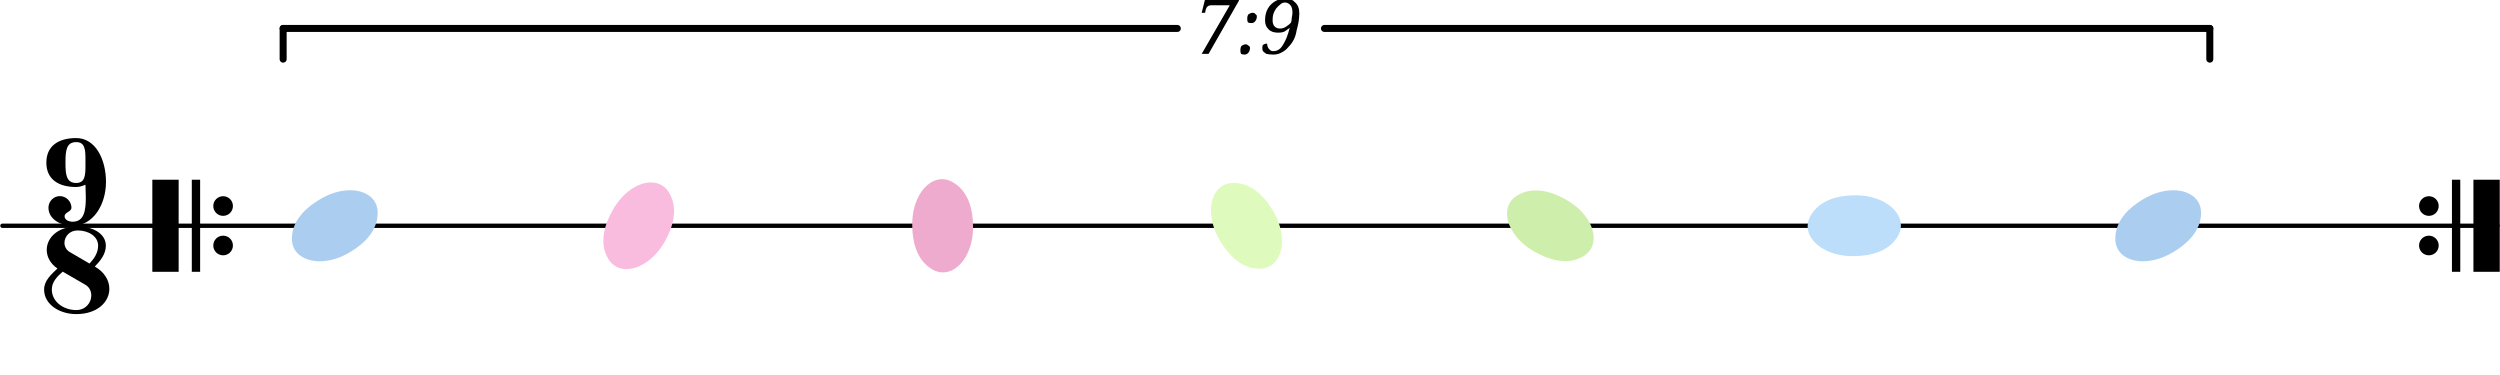
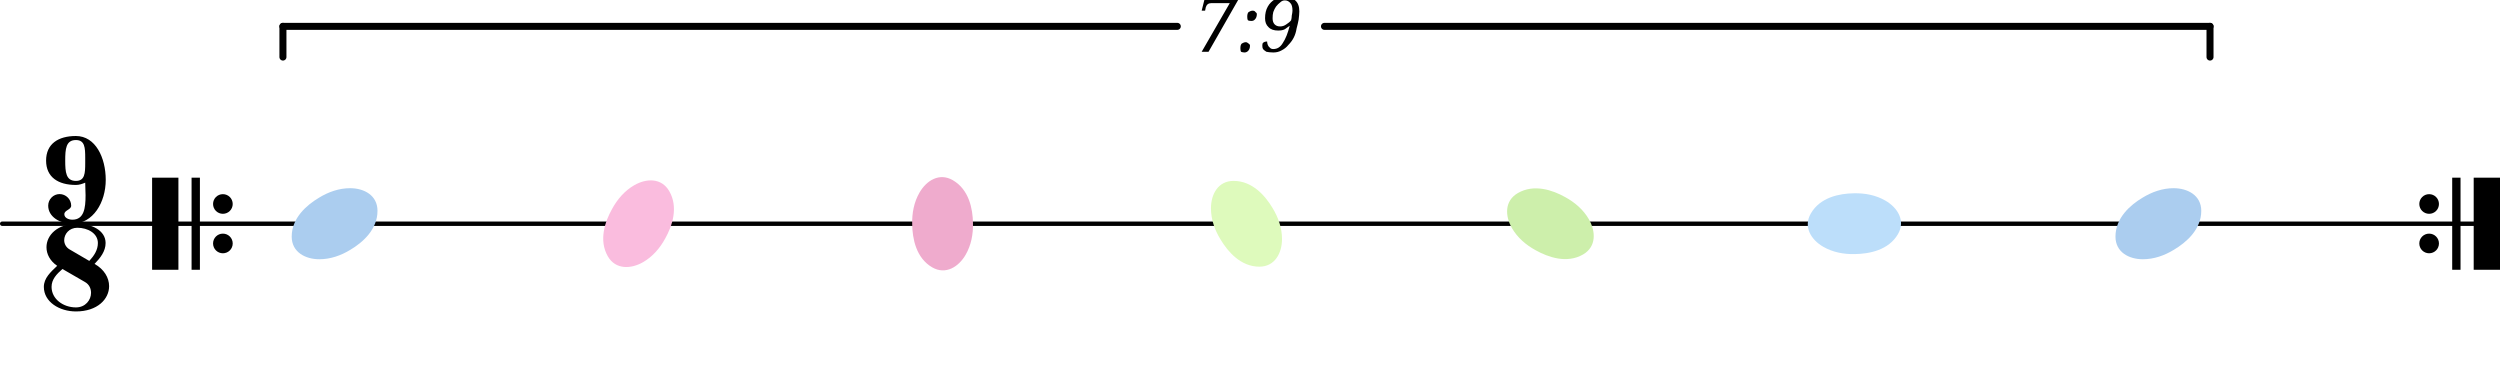
- <svg xmlns="http://www.w3.org/2000/svg" version="1.2" width="100.17mm" height="15.02mm" viewBox="8.536 -0 57.002 8.549">
-   <style text="style/css">
+ <svg xmlns="http://www.w3.org/2000/svg" version="1.2" width="100.17mm" height="14.94mm" viewBox="8.536 -0 57.002 8.5">
+   <style type="text/css">

tspan { white-space: pre; }

</style>
-   <path transform="translate(63.6981, 4.6987) scale(0.004, -0.004)" d="M0 0c0 31 25 56 56 56s56 -25 56 -56s-25 -56 -56 -56s-56 25 -56 56z" fill="currentColor" />
-   <path transform="translate(63.6981, 5.5987) scale(0.004, -0.004)" d="M0 0c0 31 25 56 56 56s56 -25 56 -56s-25 -56 -56 -56s-56 25 -56 56z" fill="currentColor" />
-   <rect transform="translate(64.9381, 5.1487)" x="0" y="-1.05" width="0.6" height="2.1" ry="0" fill="currentColor" />
-   <rect transform="translate(64.4481, 5.1487)" x="0" y="-1.05" width="0.19" height="2.1" ry="0" fill="currentColor" />
-   <path transform="translate(13.394, 4.6987) scale(0.004, -0.004)" d="M0 0c0 31 25 56 56 56s56 -25 56 -56s-25 -56 -56 -56s-56 25 -56 56z" fill="currentColor" />
-   <path transform="translate(13.394, 5.5987) scale(0.004, -0.004)" d="M0 0c0 31 25 56 56 56s56 -25 56 -56s-25 -56 -56 -56s-56 25 -56 56z" fill="currentColor" />
-   <rect transform="translate(12.904, 5.1487)" x="0" y="-1.05" width="0.19" height="2.1" ry="0" fill="currentColor" />
-   <rect transform="translate(12.004, 5.1487)" x="0" y="-1.05" width="0.6" height="2.1" ry="0" fill="currentColor" />
-   <line transform="translate(8.5358, 5.1487)" stroke-linejoin="round" stroke-linecap="round" stroke-width="0.1" stroke="currentColor" x1="0.05" y1="-0" x2="56.952" y2="-0" />
+   <g transform="translate(8.5358, 5.1002)">
+     <line stroke-linejoin="round" stroke-linecap="round" stroke-width="0.1" stroke="currentColor" x1="0.05" y1="0" x2="56.952" y2="0" />
+   </g>
+   <g transform="translate(63.6981, 4.6502)">
+     <path transform="scale(0.004, -0.004)" d="M0 0c0 31 25 56 56 56s56 -25 56 -56s-25 -56 -56 -56s-56 25 -56 56z" fill="currentColor" />
+   </g>
+   <g transform="translate(63.6981, 5.5502)">
+     <path transform="scale(0.004, -0.004)" d="M0 0c0 31 25 56 56 56s56 -25 56 -56s-25 -56 -56 -56s-56 25 -56 56z" fill="currentColor" />
+   </g>
+   <g transform="translate(64.9381, 5.1002)">
+     <rect x="0" y="-1.05" width="0.6" height="2.1" ry="0" fill="currentColor" />
+   </g>
+   <g transform="translate(64.4481, 5.1002)">
+     <rect x="0" y="-1.05" width="0.19" height="2.1" ry="0" fill="currentColor" />
+   </g>
+   <g transform="translate(13.394, 4.6502)">
+     <path transform="scale(0.004, -0.004)" d="M0 0c0 31 25 56 56 56s56 -25 56 -56s-25 -56 -56 -56s-56 25 -56 56z" fill="currentColor" />
+   </g>
+   <g transform="translate(13.394, 5.5502)">
+     <path transform="scale(0.004, -0.004)" d="M0 0c0 31 25 56 56 56s56 -25 56 -56s-25 -56 -56 -56s-56 25 -56 56z" fill="currentColor" />
+   </g>
+   <g transform="translate(12.904, 5.1002)">
+     <rect x="0" y="-1.05" width="0.19" height="2.1" ry="0" fill="currentColor" />
+   </g>
+   <g transform="translate(12.004, 5.1002)">
+     <rect x="0" y="-1.05" width="0.6" height="2.1" ry="0" fill="currentColor" />
+   </g>
+   <g transform="translate(15.1871, 0.6002)">
+     <line stroke-linejoin="round" stroke-linecap="round" stroke-width="0.16" stroke="currentColor" x1="43.739" y1="-0" x2="43.739" y2="0.7" />
+   </g>
+   <g transform="translate(15.1871, 0.6002)">
+     <line stroke-linejoin="round" stroke-linecap="round" stroke-width="0.16" stroke="currentColor" x1="-0.2" y1="-0" x2="-0.2" y2="0.7" />
+   </g>
+   <g transform="translate(15.1871, 0.6002)">
+     <line stroke-linejoin="round" stroke-linecap="round" stroke-width="0.16" stroke="currentColor" x1="43.739" y1="-0" x2="23.548" y2="-0" />
+   </g>
+   <g transform="translate(15.1871, 0.6002)">
+     <line stroke-linejoin="round" stroke-linecap="round" stroke-width="0.16" stroke="currentColor" x1="-0.2" y1="-0" x2="20.192" y2="-0" />
+   </g>
  <g class="note">
-     <g color="rgb(93.725%, 67.059%, 80.392%)">
-       <g transform="rotate(-60, 30.0268, 5.1487)">
-         <path transform="translate(29.0474, 5.1487) scale(0.006, -0.006)" d="M222 135c53 0 104 -27 104 -86c0 -71 -56 -120 -103 -148c-36 -22 -76 -36 -118 -36c-53 0 -105 27 -105 86c0 71 57 120 104 148c36 22 76 36 118 36z" fill="currentColor" />
+     <g color="rgb(67.059%, 80.392%, 93.725%)">
+       <g transform="translate(15.1871, 5.1002)">
+         <path transform="scale(0.006, -0.006)" d="M222 135c53 0 104 -27 104 -86c0 -71 -56 -120 -103 -148c-36 -22 -76 -36 -118 -36c-53 0 -105 27 -105 86c0 71 57 120 104 148c36 22 76 36 118 36z" fill="currentColor" />
+       </g>
+     </g>
+   </g>
+   <g class="meterSig">
+     <g transform="translate(9.587, 5.1002)">
+       <path transform="scale(0.004, -0.004)" d="M170 244c51 0 53 44 53 102v14v15c0 58 -2 102 -53 102c-57 0 -61 -51 -61 -117s4 -116 61 -116zM223 234c-17 -7 -34 -13 -53 -13c-101 0 -170 44 -170 139s69 140 170 140c112 0 170 -124 170 -250c0 -128 -72 -250 -190 -250c-71 0 -138 39 -138 103c0 36 29 66 65 66 s66 -30 66 -66c0 -24 -39 -25 -39 -49c0 -20 23 -31 46 -31c66 0 75 65 75 139c0 24 -2 48 -2 72z" fill="currentColor" />
+     </g>
+     <g transform="translate(9.5358, 7.1003)">
+       <path transform="scale(0.004, -0.004)" d="M259 288c27 29 49 62 49 102c0 55 -57 87 -117 87c-47 0 -75 -36 -75 -71c0 -20 10 -40 30 -52zM289 271c55 -31 83 -79 83 -127c0 -73 -66 -144 -189 -144c-94 0 -183 54 -183 140c0 50 39 85 76 120c-41 28 -61 67 -61 106c0 68 61 134 176 134c81 0 161 -38 161 -110 c0 -47 -30 -85 -63 -119zM106 242c-33 -29 -62 -59 -62 -102c0 -69 66 -117 139 -117c54 0 86 42 86 83c0 24 -10 48 -35 62z" fill="currentColor" />
+     </g>
+   </g>
+   <g class="tuplet">
+     <g transform="translate(35.7789, 1.18)">
+       <text font-family="serif" font-style="italic" font-size="1.746" text-anchor="start" fill="currentColor">
+         <tspan>7:9</tspan>
+       </text>
+     </g>
+   </g>
+   <g class="note">
+     <g color="rgb(67.059%, 80.392%, 93.725%)">
+       <g transform="rotate(-180, 57.7473, 5.1002)">
+         <g transform="translate(56.768, 5.1002)">
+           <path transform="scale(0.006, -0.006)" d="M222 135c53 0 104 -27 104 -86c0 -71 -56 -120 -103 -148c-36 -22 -76 -36 -118 -36c-53 0 -105 27 -105 86c0 71 57 120 104 148c36 22 76 36 118 36z" fill="currentColor" />
+         </g>
+       </g>
+     </g>
+   </g>
+   <g class="note">
+     <g color="rgb(73.725%, 87.059%, 98.039%)">
+       <g transform="rotate(-150, 50.8172, 5.1002)">
+         <g transform="translate(49.8378, 5.1002)">
+           <path transform="scale(0.006, -0.006)" d="M222 135c53 0 104 -27 104 -86c0 -71 -56 -120 -103 -148c-36 -22 -76 -36 -118 -36c-53 0 -105 27 -105 86c0 71 57 120 104 148c36 22 76 36 118 36z" fill="currentColor" />
+         </g>
      </g>
    </g>
  </g>
  <g class="note">
    <g color="rgb(98.039%, 73.725%, 87.059%)">
-       <g transform="rotate(-30, 23.0966, 5.1487)">
-         <path transform="translate(22.1173, 5.1487) scale(0.006, -0.006)" d="M222 135c53 0 104 -27 104 -86c0 -71 -56 -120 -103 -148c-36 -22 -76 -36 -118 -36c-53 0 -105 27 -105 86c0 71 57 120 104 148c36 22 76 36 118 36z" fill="currentColor" />
+       <g transform="rotate(-30, 23.0966, 5.1002)">
+         <g transform="translate(22.1173, 5.1002)">
+           <path transform="scale(0.006, -0.006)" d="M222 135c53 0 104 -27 104 -86c0 -71 -56 -120 -103 -148c-36 -22 -76 -36 -118 -36c-53 0 -105 27 -105 86c0 71 57 120 104 148c36 22 76 36 118 36z" fill="currentColor" />
+         </g>
      </g>
    </g>
  </g>
-   <line transform="translate(15.1871, 0.6487)" stroke-linejoin="round" stroke-linecap="round" stroke-width="0.16" stroke="currentColor" x1="43.739" y1="-0" x2="43.739" y2="0.7" />
-   <line transform="translate(15.1871, 0.6487)" stroke-linejoin="round" stroke-linecap="round" stroke-width="0.16" stroke="currentColor" x1="-0.2" y1="-0" x2="-0.2" y2="0.7" />
-   <line transform="translate(15.1871, 0.6487)" stroke-linejoin="round" stroke-linecap="round" stroke-width="0.16" stroke="currentColor" x1="43.739" y1="-0" x2="23.548" y2="-0" />
-   <line transform="translate(15.1871, 0.6487)" stroke-linejoin="round" stroke-linecap="round" stroke-width="0.16" stroke="currentColor" x1="-0.2" y1="-0" x2="20.192" y2="-0" />
-   <g class="tuplet">
-     <text transform="translate(35.7789, 1.2292)" font-family="serif" font-style="italic" font-size="1.746" text-anchor="start" fill="currentColor">
-       <tspan>7:9</tspan>
-     </text>
+   <g class="note">
+     <g color="rgb(93.725%, 67.059%, 80.392%)">
+       <g transform="rotate(-60, 30.0268, 5.1002)">
+         <g transform="translate(29.0474, 5.1002)">
+           <path transform="scale(0.006, -0.006)" d="M222 135c53 0 104 -27 104 -86c0 -71 -56 -120 -103 -148c-36 -22 -76 -36 -118 -36c-53 0 -105 27 -105 86c0 71 57 120 104 148c36 22 76 36 118 36z" fill="currentColor" />
+         </g>
+       </g>
+     </g>
  </g>
  <g class="note">
    <g color="rgb(87.059%, 98.039%, 73.725%)">
-       <g transform="rotate(-90, 36.9569, 5.1487)">
-         <path transform="translate(35.9775, 5.1487) scale(0.006, -0.006)" d="M222 135c53 0 104 -27 104 -86c0 -71 -56 -120 -103 -148c-36 -22 -76 -36 -118 -36c-53 0 -105 27 -105 86c0 71 57 120 104 148c36 22 76 36 118 36z" fill="currentColor" />
+       <g transform="rotate(-90, 36.9569, 5.1002)">
+         <g transform="translate(35.9775, 5.1002)">
+           <path transform="scale(0.006, -0.006)" d="M222 135c53 0 104 -27 104 -86c0 -71 -56 -120 -103 -148c-36 -22 -76 -36 -118 -36c-53 0 -105 27 -105 86c0 71 57 120 104 148c36 22 76 36 118 36z" fill="currentColor" />
+         </g>
      </g>
    </g>
  </g>
  <g class="note">
    <g color="rgb(80.392%, 93.725%, 67.059%)">
-       <g transform="rotate(-120, 43.887, 5.1487)">
-         <path transform="translate(42.9077, 5.1487) scale(0.006, -0.006)" d="M222 135c53 0 104 -27 104 -86c0 -71 -56 -120 -103 -148c-36 -22 -76 -36 -118 -36c-53 0 -105 27 -105 86c0 71 57 120 104 148c36 22 76 36 118 36z" fill="currentColor" />
-       </g>
-     </g>
-   </g>
-   <g class="note">
-     <g color="rgb(73.725%, 87.059%, 98.039%)">
-       <g transform="rotate(-150, 50.8172, 5.1487)">
-         <path transform="translate(49.8378, 5.1487) scale(0.006, -0.006)" d="M222 135c53 0 104 -27 104 -86c0 -71 -56 -120 -103 -148c-36 -22 -76 -36 -118 -36c-53 0 -105 27 -105 86c0 71 57 120 104 148c36 22 76 36 118 36z" fill="currentColor" />
-       </g>
-     </g>
-   </g>
-   <g class="meterSig">
-     <path transform="translate(9.587, 5.1487) scale(0.004, -0.004)" d="M170 244c51 0 53 44 53 102v14v15c0 58 -2 102 -53 102c-57 0 -61 -51 -61 -117s4 -116 61 -116zM223 234c-17 -7 -34 -13 -53 -13c-101 0 -170 44 -170 139s69 140 170 140c112 0 170 -124 170 -250c0 -128 -72 -250 -190 -250c-71 0 -138 39 -138 103c0 36 29 66 65 66 s66 -30 66 -66c0 -24 -39 -25 -39 -49c0 -20 23 -31 46 -31c66 0 75 65 75 139c0 24 -2 48 -2 72z" fill="currentColor" />
-     <path transform="translate(9.5358, 7.1632) scale(0.004, -0.004)" d="M259 288c27 29 49 62 49 102c0 55 -57 87 -117 87c-47 0 -75 -36 -75 -71c0 -20 10 -40 30 -52zM289 271c55 -31 83 -79 83 -127c0 -73 -66 -144 -189 -144c-94 0 -183 54 -183 140c0 50 39 85 76 120c-41 28 -61 67 -61 106c0 68 61 134 176 134c81 0 161 -38 161 -110 c0 -47 -30 -85 -63 -119zM106 242c-33 -29 -62 -59 -62 -102c0 -69 66 -117 139 -117c54 0 86 42 86 83c0 24 -10 48 -35 62z" fill="currentColor" />
-   </g>
-   <g class="note">
-     <g color="rgb(67.059%, 80.392%, 93.725%)">
-       <path transform="translate(15.1871, 5.1487) scale(0.006, -0.006)" d="M222 135c53 0 104 -27 104 -86c0 -71 -56 -120 -103 -148c-36 -22 -76 -36 -118 -36c-53 0 -105 27 -105 86c0 71 57 120 104 148c36 22 76 36 118 36z" fill="currentColor" />
-     </g>
-   </g>
-   <g class="note">
-     <g color="rgb(67.059%, 80.392%, 93.725%)">
-       <g transform="rotate(-180, 57.7473, 5.1487)">
-         <path transform="translate(56.768, 5.1487) scale(0.006, -0.006)" d="M222 135c53 0 104 -27 104 -86c0 -71 -56 -120 -103 -148c-36 -22 -76 -36 -118 -36c-53 0 -105 27 -105 86c0 71 57 120 104 148c36 22 76 36 118 36z" fill="currentColor" />
+       <g transform="rotate(-120, 43.887, 5.1002)">
+         <g transform="translate(42.9077, 5.1002)">
+           <path transform="scale(0.006, -0.006)" d="M222 135c53 0 104 -27 104 -86c0 -71 -56 -120 -103 -148c-36 -22 -76 -36 -118 -36c-53 0 -105 27 -105 86c0 71 57 120 104 148c36 22 76 36 118 36z" fill="currentColor" />
+         </g>
      </g>
    </g>
  </g>
</svg>
